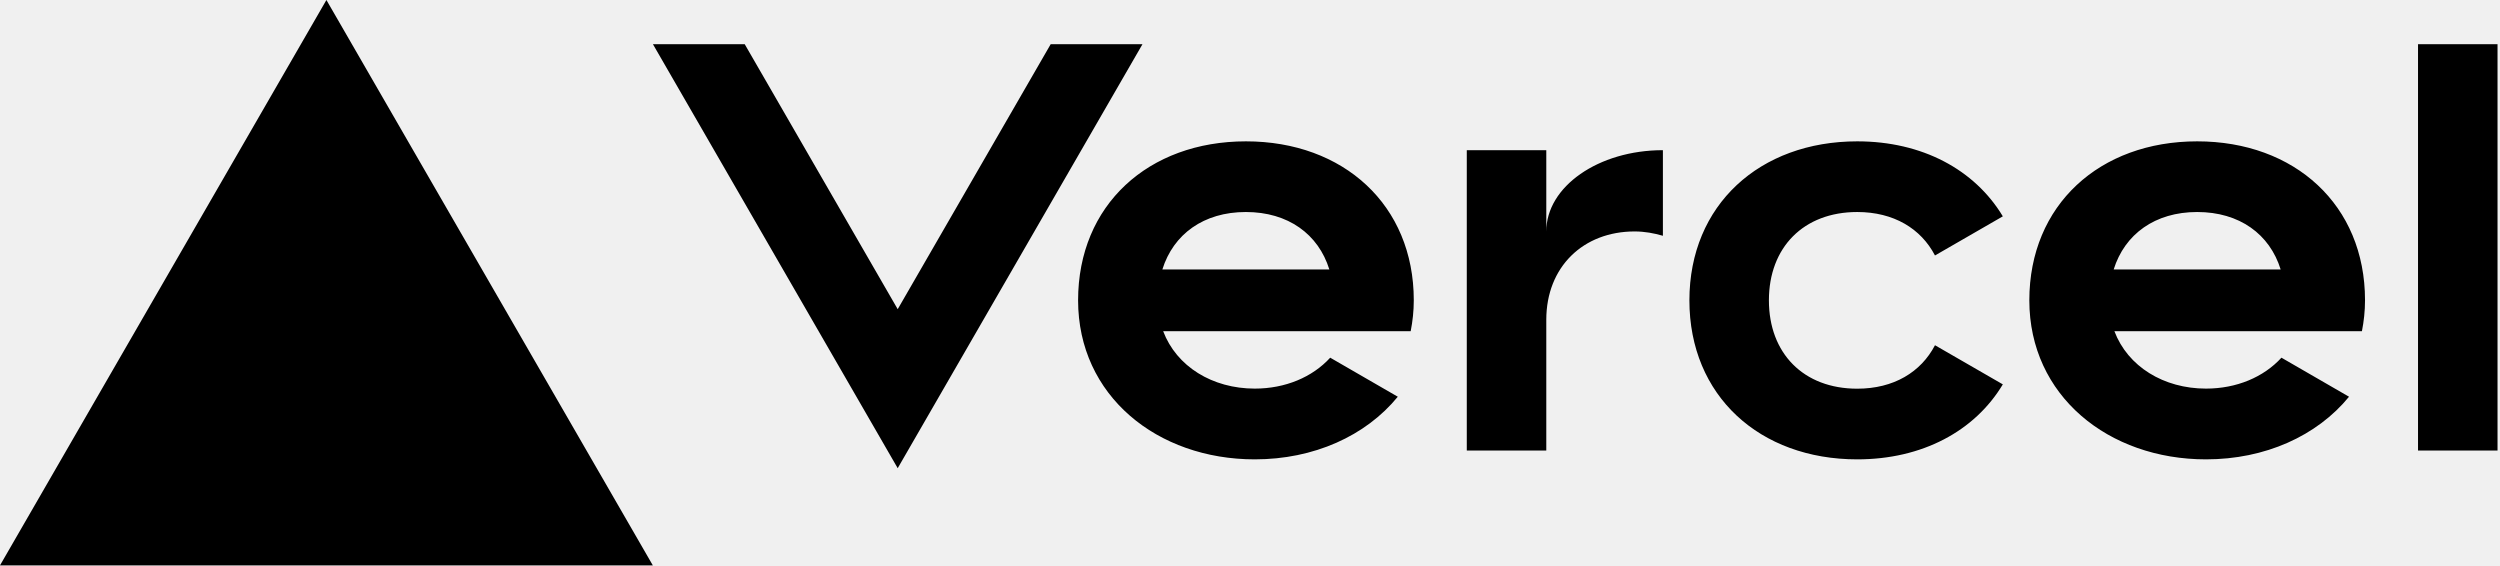
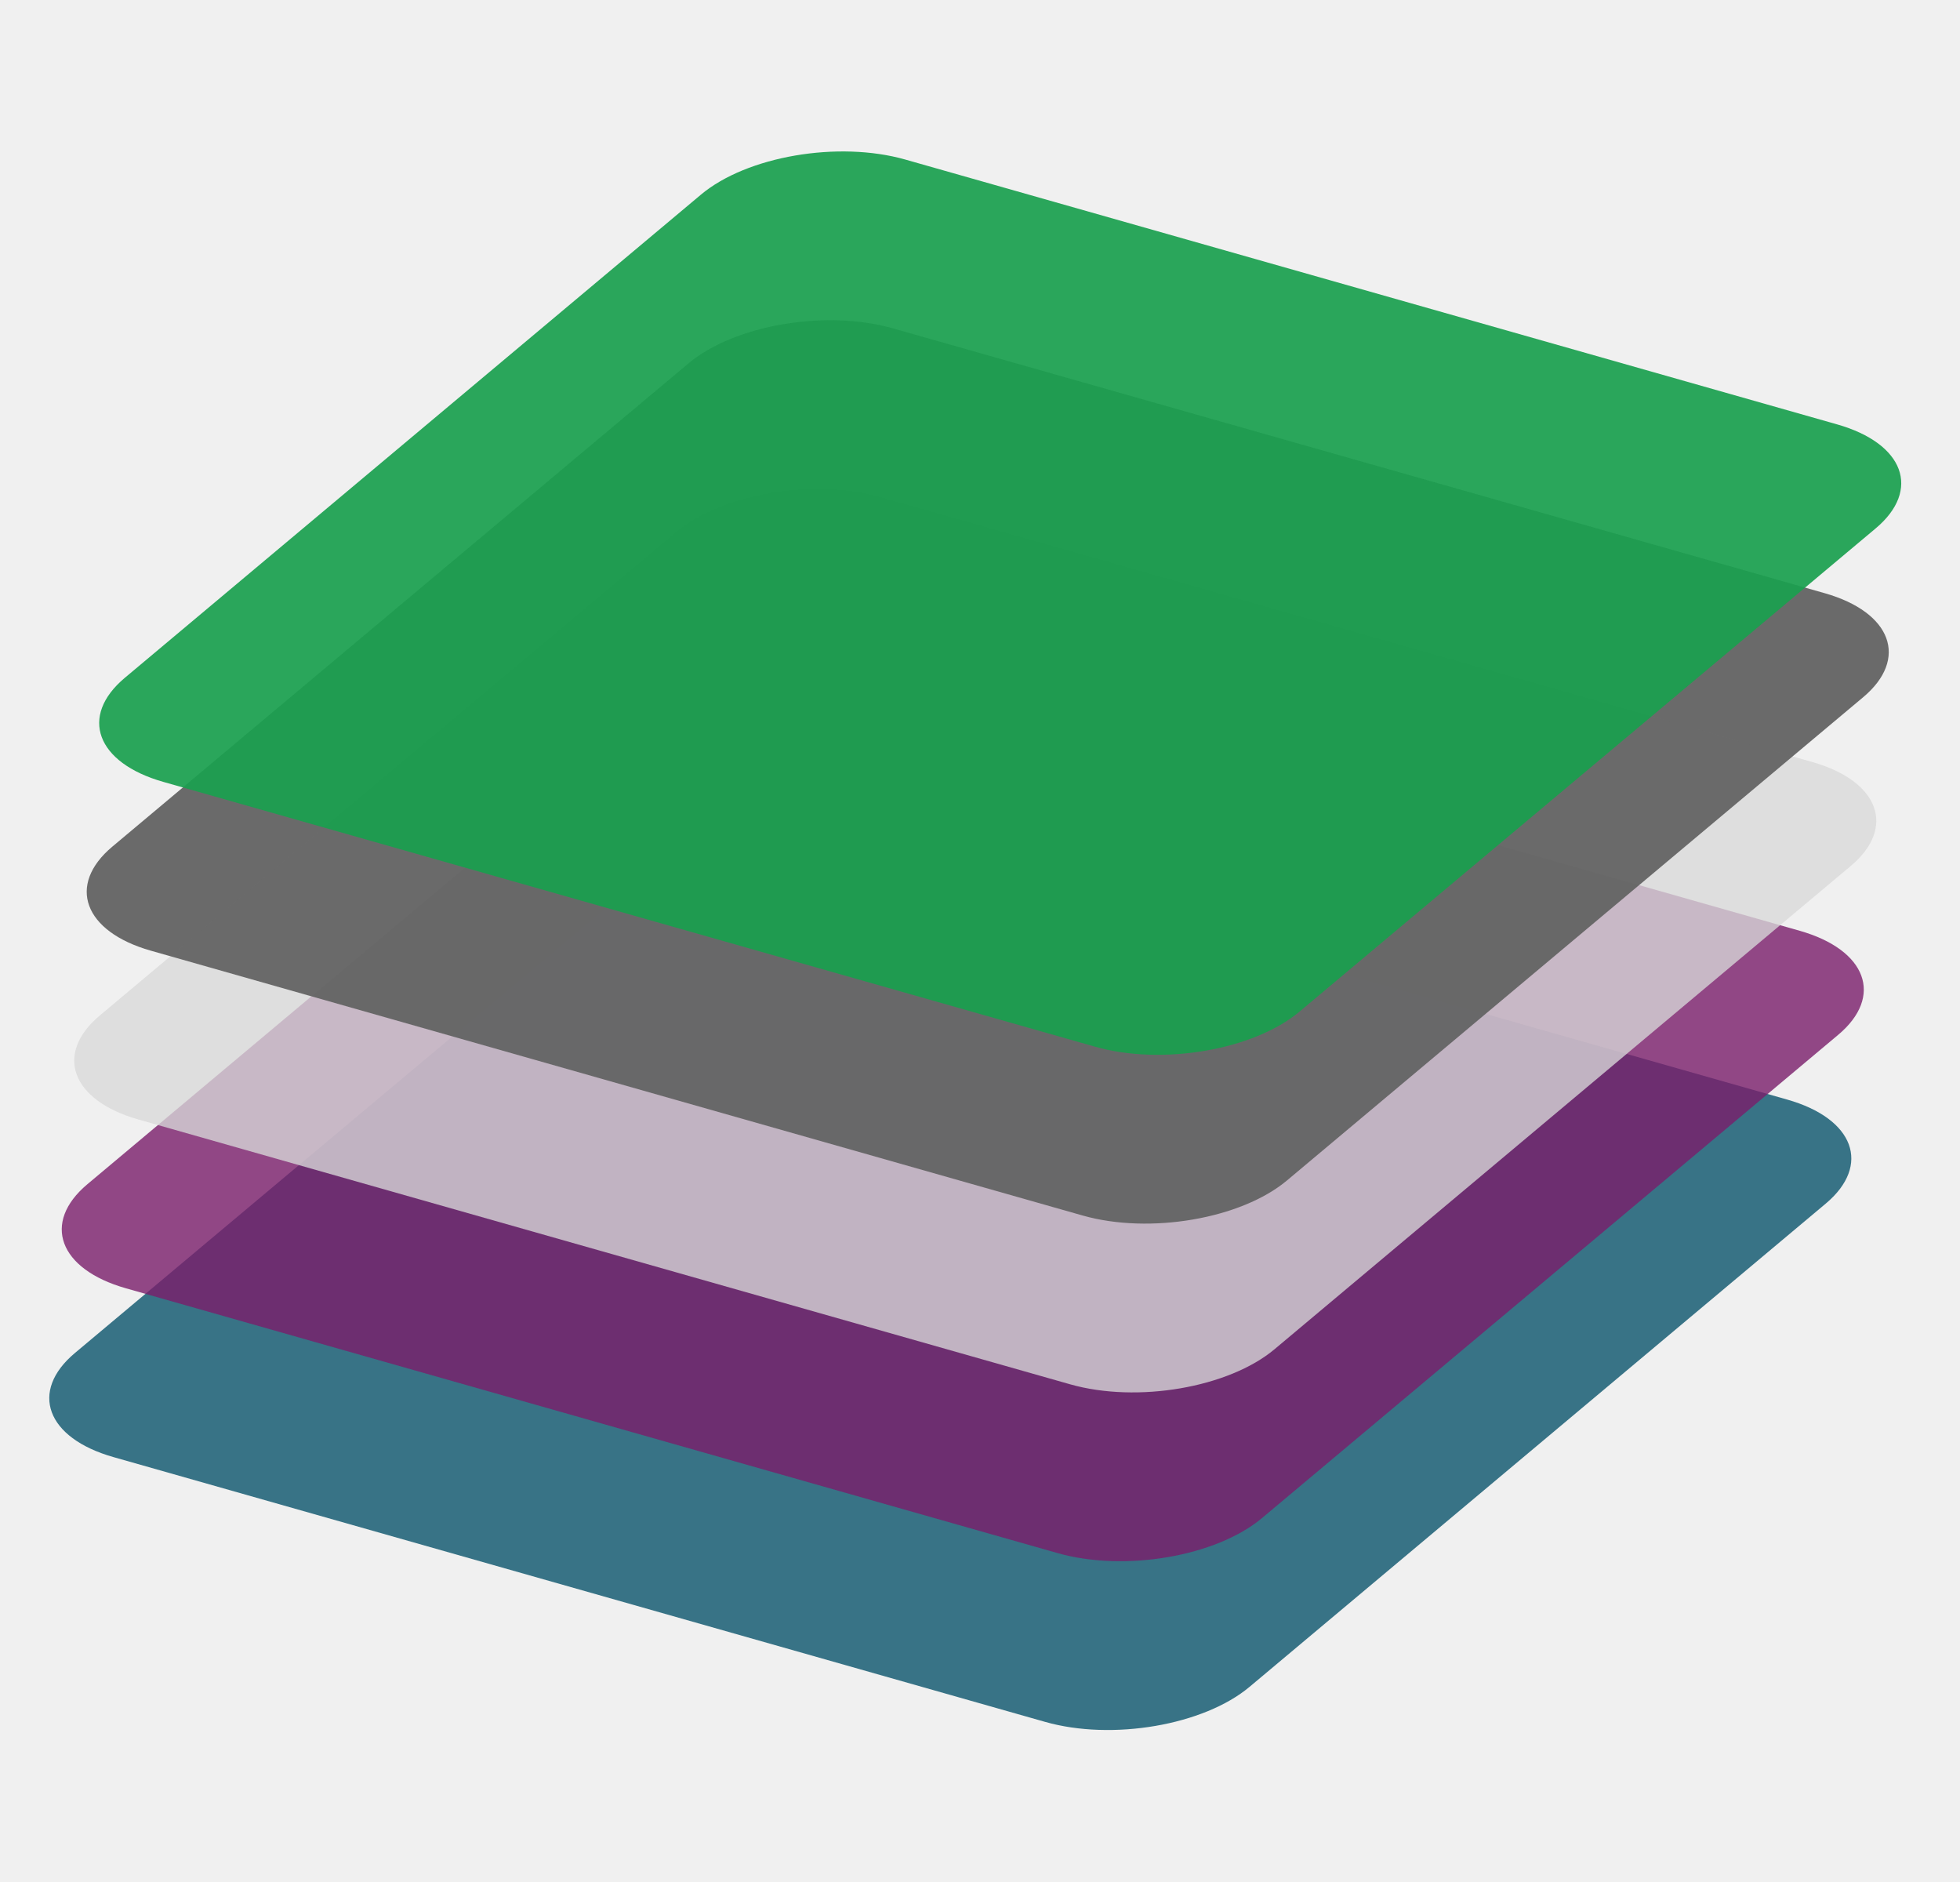
- <svg xmlns="http://www.w3.org/2000/svg" width="283" height="64" viewBox="0 0 283 64" fill="none">
-   <path d="M141.04 16c-11.04 0-19 7.2-19 18s8.96 18 20 18c6.67 0 12.55-2.64 16.19-7.09l-7.65-4.42c-2.02 2.21-5.09 3.5-8.54 3.5-4.79 0-8.86-2.5-10.37-6.5h28.02c.22-1.12.35-2.28.35-3.5 0-10.79-7.96-17.99-19-17.99zm-9.46 14.5c1.25-3.99 4.67-6.5 9.45-6.5 4.79 0 8.21 2.51 9.45 6.5h-18.9zM248.72 16c-11.04 0-19 7.2-19 18s8.96 18 20 18c6.67 0 12.55-2.64 16.19-7.09l-7.65-4.42c-2.02 2.21-5.09 3.5-8.54 3.5-4.79 0-8.86-2.5-10.37-6.5h28.02c.22-1.12.35-2.28.35-3.5 0-10.79-7.96-17.99-19-17.99zm-9.45 14.5c1.25-3.99 4.67-6.5 9.45-6.5 4.79 0 8.21 2.51 9.45 6.5h-18.9zM200.24 34c0 6 3.92 10 10 10 4.12 0 7.21-1.87 8.8-4.92l7.68 4.43c-3.18 5.3-9.14 8.49-16.48 8.49-11.05 0-19-7.2-19-18s7.96-18 19-18c7.34 0 13.29 3.19 16.48 8.49l-7.68 4.43c-1.59-3.05-4.68-4.92-8.8-4.92-6.07 0-10 4-10 10zm82.48-29v46h-9V5h9zM36.95 0L73.9 64H0L36.95 0zm92.38 5l-27.71 48L73.91 5H84.3l17.32 30 17.32-30h10.39zm58.91 12v9.69c-1-.29-2.06-.49-3.2-.49-5.81 0-10 4-10 10V51h-9V17h9v9.2c0-5.08 5.91-9.2 13.2-9.2z" fill="#000" />
+ <svg xmlns="http://www.w3.org/2000/svg" width="424" height="407" viewBox="0 0 424 407" fill="none">
+   <g clip-path="url(#clip0_561_2)" filter="url(#filter0_b_561_2)">
+     <g filter="url(#filter1_b_561_2)">
+       <rect width="281.923" height="260.646" rx="29.138" transform="matrix(-0.901326 -0.256109 0.615857 -0.516397 252.367 379.877)" fill="#165C72" fill-opacity="0.84" />
+       <rect width="281.923" height="260.646" rx="29.138" transform="matrix(-0.901326 -0.256109 0.615857 -0.516397 255.066 343.369)" fill="#791D6A" fill-opacity="0.8" />
+       <rect width="281.923" height="260.646" rx="29.138" transform="matrix(-0.901326 -0.256109 0.615857 -0.516397 257.767 306.862)" fill="#D9D9D9" fill-opacity="0.78" />
+       <rect width="281.923" height="260.646" rx="29.138" transform="matrix(-0.901326 -0.256109 0.615857 -0.516397 260.466 270.354)" fill="#656565" fill-opacity="0.96" />
+       <rect width="281.923" height="260.646" rx="29.138" transform="matrix(-0.901326 -0.256109 0.615857 -0.516397 263.165 233.846)" fill="#19A04F" fill-opacity="0.92" />
+     </g>
+   </g>
+   <defs>
+     <filter id="filter0_b_561_2" x="-3.154" y="-3.478" width="430.31" height="413.956" filterUnits="userSpaceOnUse" color-interpolation-filters="sRGB">
+       <feFlood flood-opacity="0" result="BackgroundImageFix" />
+       <feGaussianBlur in="BackgroundImageFix" stdDeviation="2" />
+       <feComposite in2="SourceAlpha" operator="in" result="effect1_backgroundBlur_561_2" />
+       <feBlend mode="normal" in="SourceGraphic" in2="effect1_backgroundBlur_561_2" result="shape" />
+     </filter>
+     <filter id="filter1_b_561_2" x="-14.821" y="-102.049" width="451.591" height="611.021" filterUnits="userSpaceOnUse" color-interpolation-filters="sRGB">
+       <feFlood flood-opacity="0" result="BackgroundImageFix" />
+       <feGaussianBlur in="BackgroundImageFix" stdDeviation="2" />
+       <feComposite in2="SourceAlpha" operator="in" result="effect1_backgroundBlur_561_2" />
+       <feBlend mode="normal" in="SourceGraphic" in2="effect1_backgroundBlur_561_2" result="shape" />
+     </filter>
+     <clipPath id="clip0_561_2">
+       <rect width="408" height="391" fill="white" transform="translate(15.4395 0.522095) rotate(2.13902)" />
+     </clipPath>
+   </defs>
</svg>
